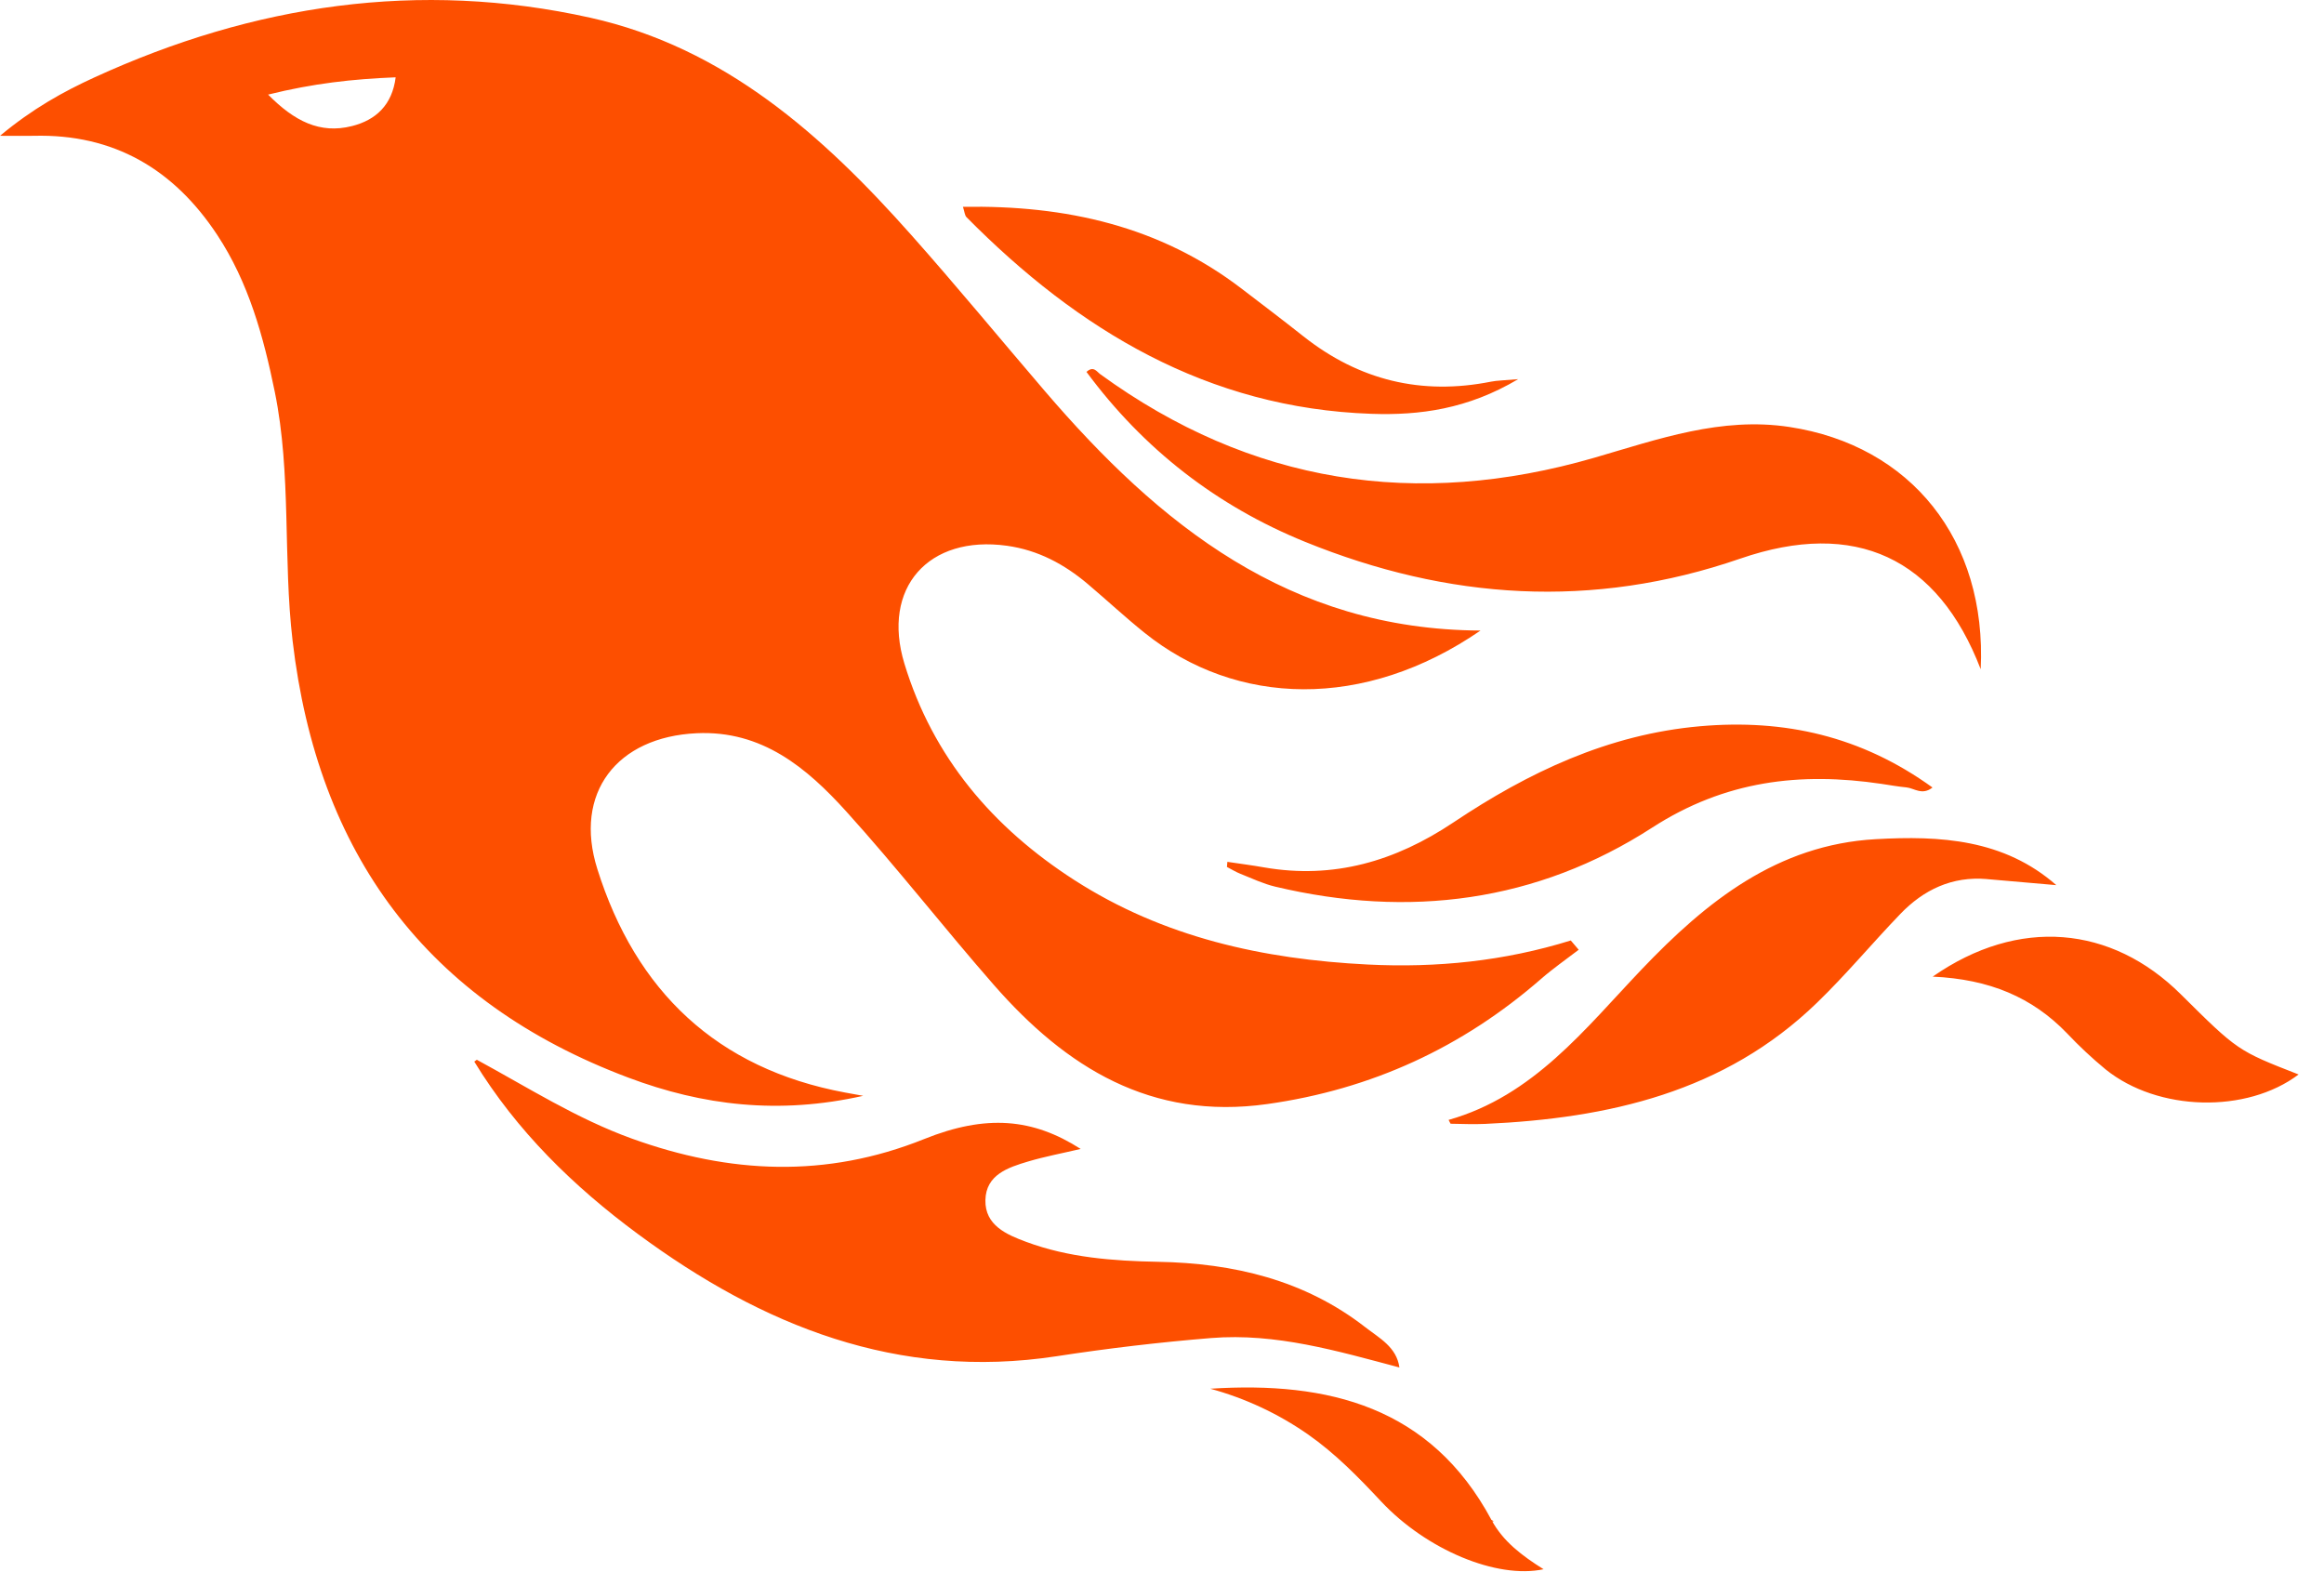
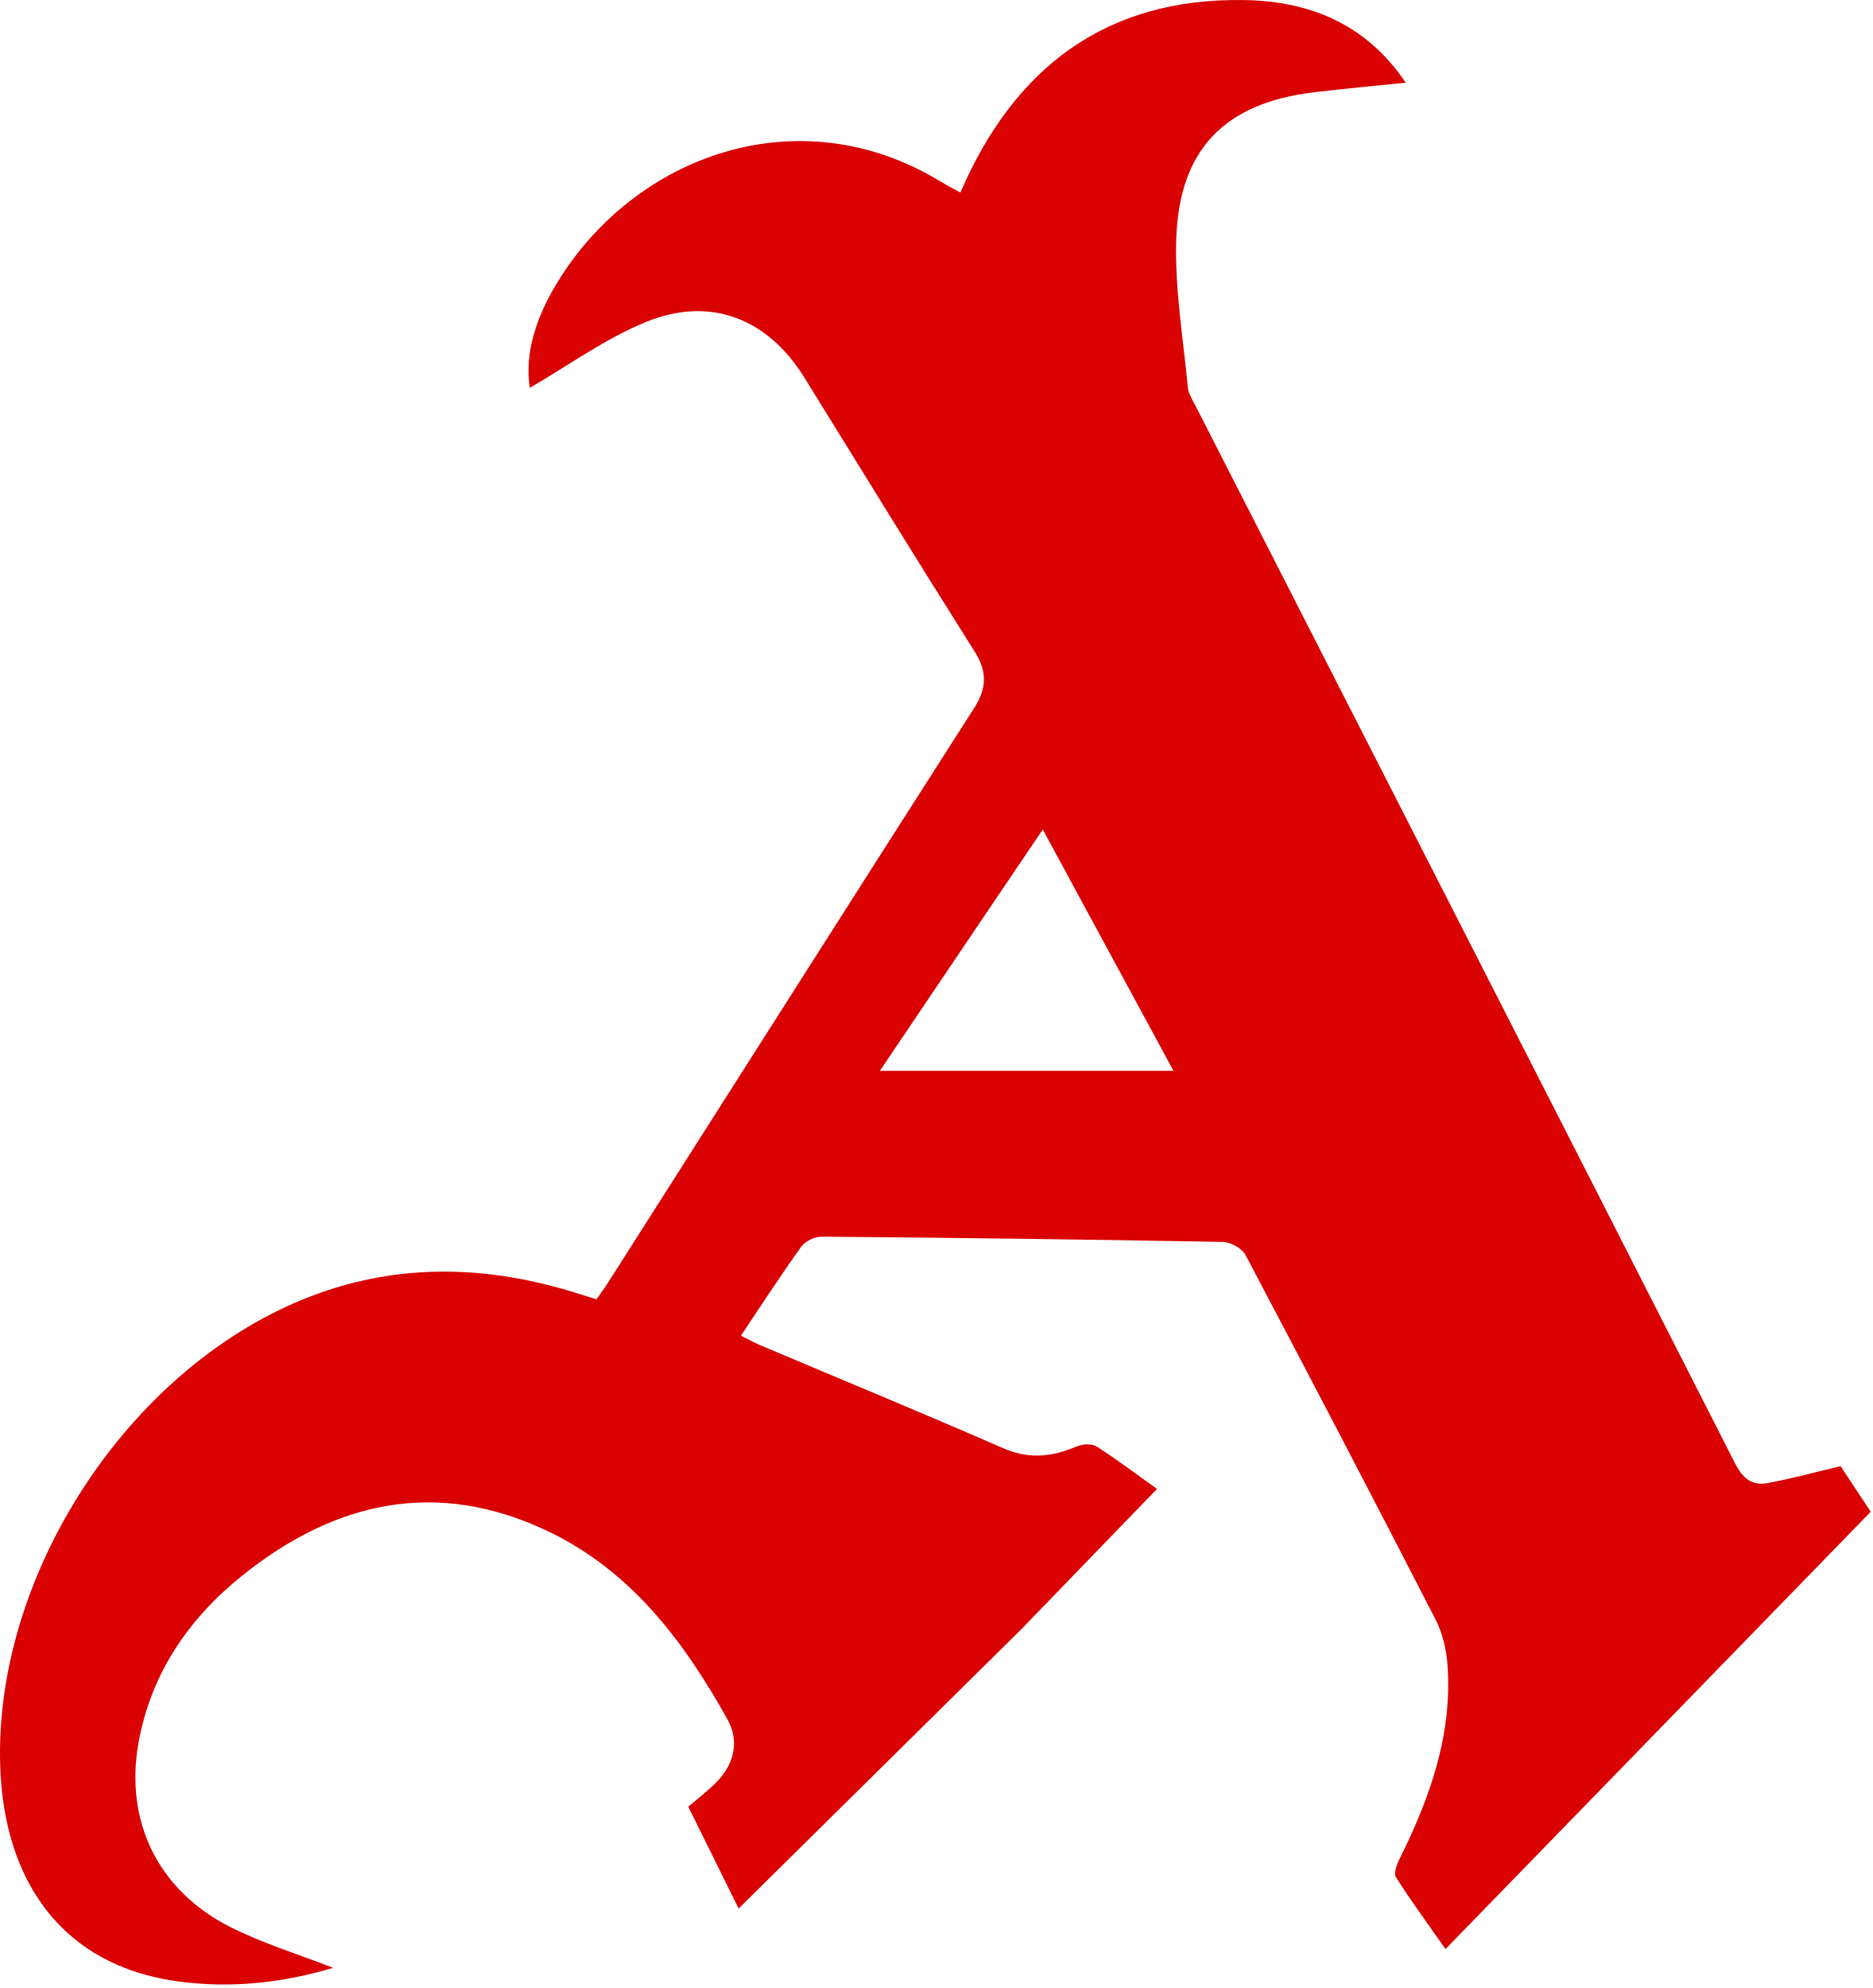
- <svg xmlns="http://www.w3.org/2000/svg" viewBox="0 0 71 48" fill="currentColor" aria-hidden="true">
-   <path d="m26.371 33.477-.552-.1c-3.92-.729-6.397-3.1-7.57-6.829-.733-2.324.597-4.035 3.035-4.148 1.995-.092 3.362 1.055 4.57 2.39 1.557 1.72 2.984 3.558 4.514 5.305 2.202 2.515 4.797 4.134 8.347 3.634 3.183-.448 5.958-1.725 8.371-3.828.363-.316.761-.592 1.144-.886l-.241-.284c-2.027.63-4.093.841-6.205.735-3.195-.16-6.24-.828-8.964-2.582-2.486-1.601-4.319-3.746-5.19-6.611-.704-2.315.736-3.934 3.135-3.6.948.133 1.746.56 2.463 1.165.583.493 1.143 1.015 1.738 1.493 2.8 2.25 6.712 2.375 10.265-.068-5.842-.026-9.817-3.24-13.308-7.313-1.366-1.594-2.7-3.216-4.095-4.785-2.698-3.036-5.692-5.71-9.79-6.623C12.8-.623 7.745.14 2.893 2.361 1.926 2.804.997 3.319 0 4.149c.494 0 .763.006 1.032 0 2.446-.064 4.28 1.023 5.602 3.024.962 1.457 1.415 3.104 1.761 4.798.513 2.515.247 5.078.544 7.605.761 6.494 4.08 11.026 10.26 13.346 2.267.852 4.591 1.135 7.172.555ZM10.751 3.852c-.976.246-1.756-.148-2.56-.962 1.377-.343 2.592-.476 3.897-.528-.107.848-.607 1.306-1.336 1.49Zm32.002 37.924c-.085-.626-.62-.901-1.04-1.228-1.857-1.446-4.03-1.958-6.333-2-1.375-.026-2.735-.128-4.031-.61-.595-.22-1.26-.505-1.244-1.272.015-.78.693-1 1.31-1.184.505-.15 1.026-.247 1.6-.382-1.46-.936-2.886-1.065-4.787-.3-2.993 1.202-5.943 1.06-8.926-.017-1.684-.608-3.179-1.563-4.735-2.408l-.077.057c1.29 2.115 3.034 3.817 5.004 5.271 3.793 2.8 7.936 4.471 12.784 3.73A66.714 66.714 0 0 1 37 40.877c1.98-.16 3.866.398 5.753.899Zm-9.14-30.345c-.105-.076-.206-.266-.42-.069 1.745 2.36 3.985 4.098 6.683 5.193 4.354 1.767 8.773 2.07 13.293.51 3.51-1.21 6.033-.028 7.343 3.38.19-3.955-2.137-6.837-5.843-7.401-2.084-.318-4.01.373-5.962.94-5.434 1.575-10.485.798-15.094-2.553Zm27.085 15.425c.708.059 1.416.123 2.124.185-1.6-1.405-3.55-1.517-5.523-1.404-3.003.17-5.167 1.903-7.14 3.972-1.739 1.824-3.31 3.87-5.903 4.604.043.078.054.117.066.117.35.005.699.021 1.047.005 3.768-.17 7.317-.965 10.14-3.7.89-.86 1.685-1.817 2.544-2.71.716-.746 1.584-1.159 2.645-1.07Zm-8.753-4.67c-2.812.246-5.254 1.409-7.548 2.943-1.766 1.18-3.654 1.738-5.776 1.37-.374-.066-.75-.114-1.124-.17l-.013.156c.135.07.265.151.405.207.354.14.702.308 1.07.395 4.083.971 7.992.474 11.516-1.803 2.221-1.435 4.521-1.707 7.013-1.336.252.038.503.083.756.107.234.022.479.255.795.003-2.179-1.574-4.526-2.096-7.094-1.872Zm-10.049-9.544c1.475.051 2.943-.142 4.486-1.059-.452.04-.643.04-.827.076-2.126.424-4.033-.04-5.733-1.383-.623-.493-1.257-.974-1.889-1.457-2.503-1.914-5.374-2.555-8.514-2.5.05.154.054.26.108.315 3.417 3.455 7.371 5.836 12.369 6.008Zm24.727 17.731c-2.114-2.097-4.952-2.367-7.578-.537 1.738.078 3.043.632 4.101 1.728a13 13 0 0 0 1.182 1.106c1.6 1.29 4.311 1.352 5.896.155-1.861-.726-1.861-.726-3.601-2.452Zm-21.058 16.06c-1.858-3.46-4.981-4.24-8.59-4.008a9.667 9.667 0 0 1 2.977 1.39c.84.586 1.547 1.311 2.243 2.055 1.38 1.473 3.534 2.376 4.962 2.07-.656-.412-1.238-.848-1.592-1.507Zl-.006.006-.036-.004.021.018.012.053Za.127.127 0 0 0 .015.043c.005.008.038 0 .058-.002Zl-.008.01.005.026.024.014Z" fill="#FD4F00" />
+ <svg xmlns="http://www.w3.org/2000/svg" width="441" height="468" viewBox="0 0 441 468" fill="none">
+   <path d="M240.421 383.619C218.239 405.528 196.309 427.189 173.929 449.294C169.895 441.14 166.029 433.324 162.072 425.325C164.279 423.428 166.508 421.723 168.489 419.767C172.905 415.409 174.191 409.934 171.282 404.725C160.985 386.289 148.496 369.684 128.814 360.37C102.76 348.042 78.837 353.455 57.121 370.85C44.447 381.002 35.549 393.922 32.616 410.277C29.293 428.812 37.26 445.154 54.414 453.738C62.025 457.547 70.281 460.07 78.429 463.249C66.573 466.807 54.364 468.128 41.975 466.458C14.57 462.765 0.943 442.757 0.051 415.819C-1.436 370.945 29.833 322.77 71.464 305.843C92.154 297.431 113.301 297.604 134.523 304.029C136.416 304.602 138.301 305.203 140.469 305.878C141.427 304.49 142.396 303.179 143.269 301.808C171.962 256.75 200.604 211.66 229.394 166.665C232.384 161.992 232.486 158.118 229.499 153.385C216.008 132.001 202.743 110.475 189.459 88.961C180.877 75.064 167.379 69.578 152.158 75.778C142.496 79.713 133.818 86.065 124.757 91.3C123.453 83.021 126.377 74.493 131.136 66.657C149.454 36.496 188.234 22.389 221.6 42.814C223.003 43.673 224.481 44.408 226.146 45.322C238.88 15.839 260.524 -0.563 293.07 0.015C308.286 0.285 321.651 5.561 331.007 19.465C323.433 20.249 316.416 20.883 309.425 21.719C288.432 24.229 277.621 35.107 276.968 56.437C276.614 67.985 278.608 79.611 279.705 91.187C279.853 92.749 280.867 94.263 281.616 95.73C323.956 178.639 366.34 261.525 408.563 344.493C410.366 348.037 412.55 349.807 416.171 349.147C421.618 348.155 426.976 346.673 433.408 345.154C435.498 348.313 438.391 352.687 440.508 355.888C407.008 390.331 374.015 424.253 340.378 458.837C335.951 452.512 332.143 447.336 328.717 441.918C328.14 441.005 328.918 438.902 329.568 437.596C336.774 423.12 342.089 408.159 340.828 391.668C340.557 388.131 339.646 384.386 338.034 381.249C323.288 352.566 308.37 323.97 293.296 295.459C292.466 293.89 289.823 292.403 287.997 292.368C256.504 291.781 225.007 291.393 193.51 291.127C191.88 291.113 189.631 292.155 188.702 293.447C183.85 300.195 179.332 307.182 174.466 314.431C176.046 315.218 177.422 315.999 178.87 316.612C198.001 324.704 217.206 332.626 236.242 340.935C242.299 343.578 247.759 342.984 253.517 340.506C254.879 339.92 257.113 339.805 258.26 340.542C263.277 343.762 268.042 347.375 272.44 350.517C261.694 361.631 251.183 372.501 240.421 383.619ZM230.225 217.937C222.658 229.154 215.09 240.371 207.189 252.082C230.547 252.082 253.052 252.082 276.321 252.082C265.952 232.94 255.887 214.359 245.548 195.273C240.288 203.061 235.463 210.203 230.225 217.937Z" fill="#D90101" />
</svg>
